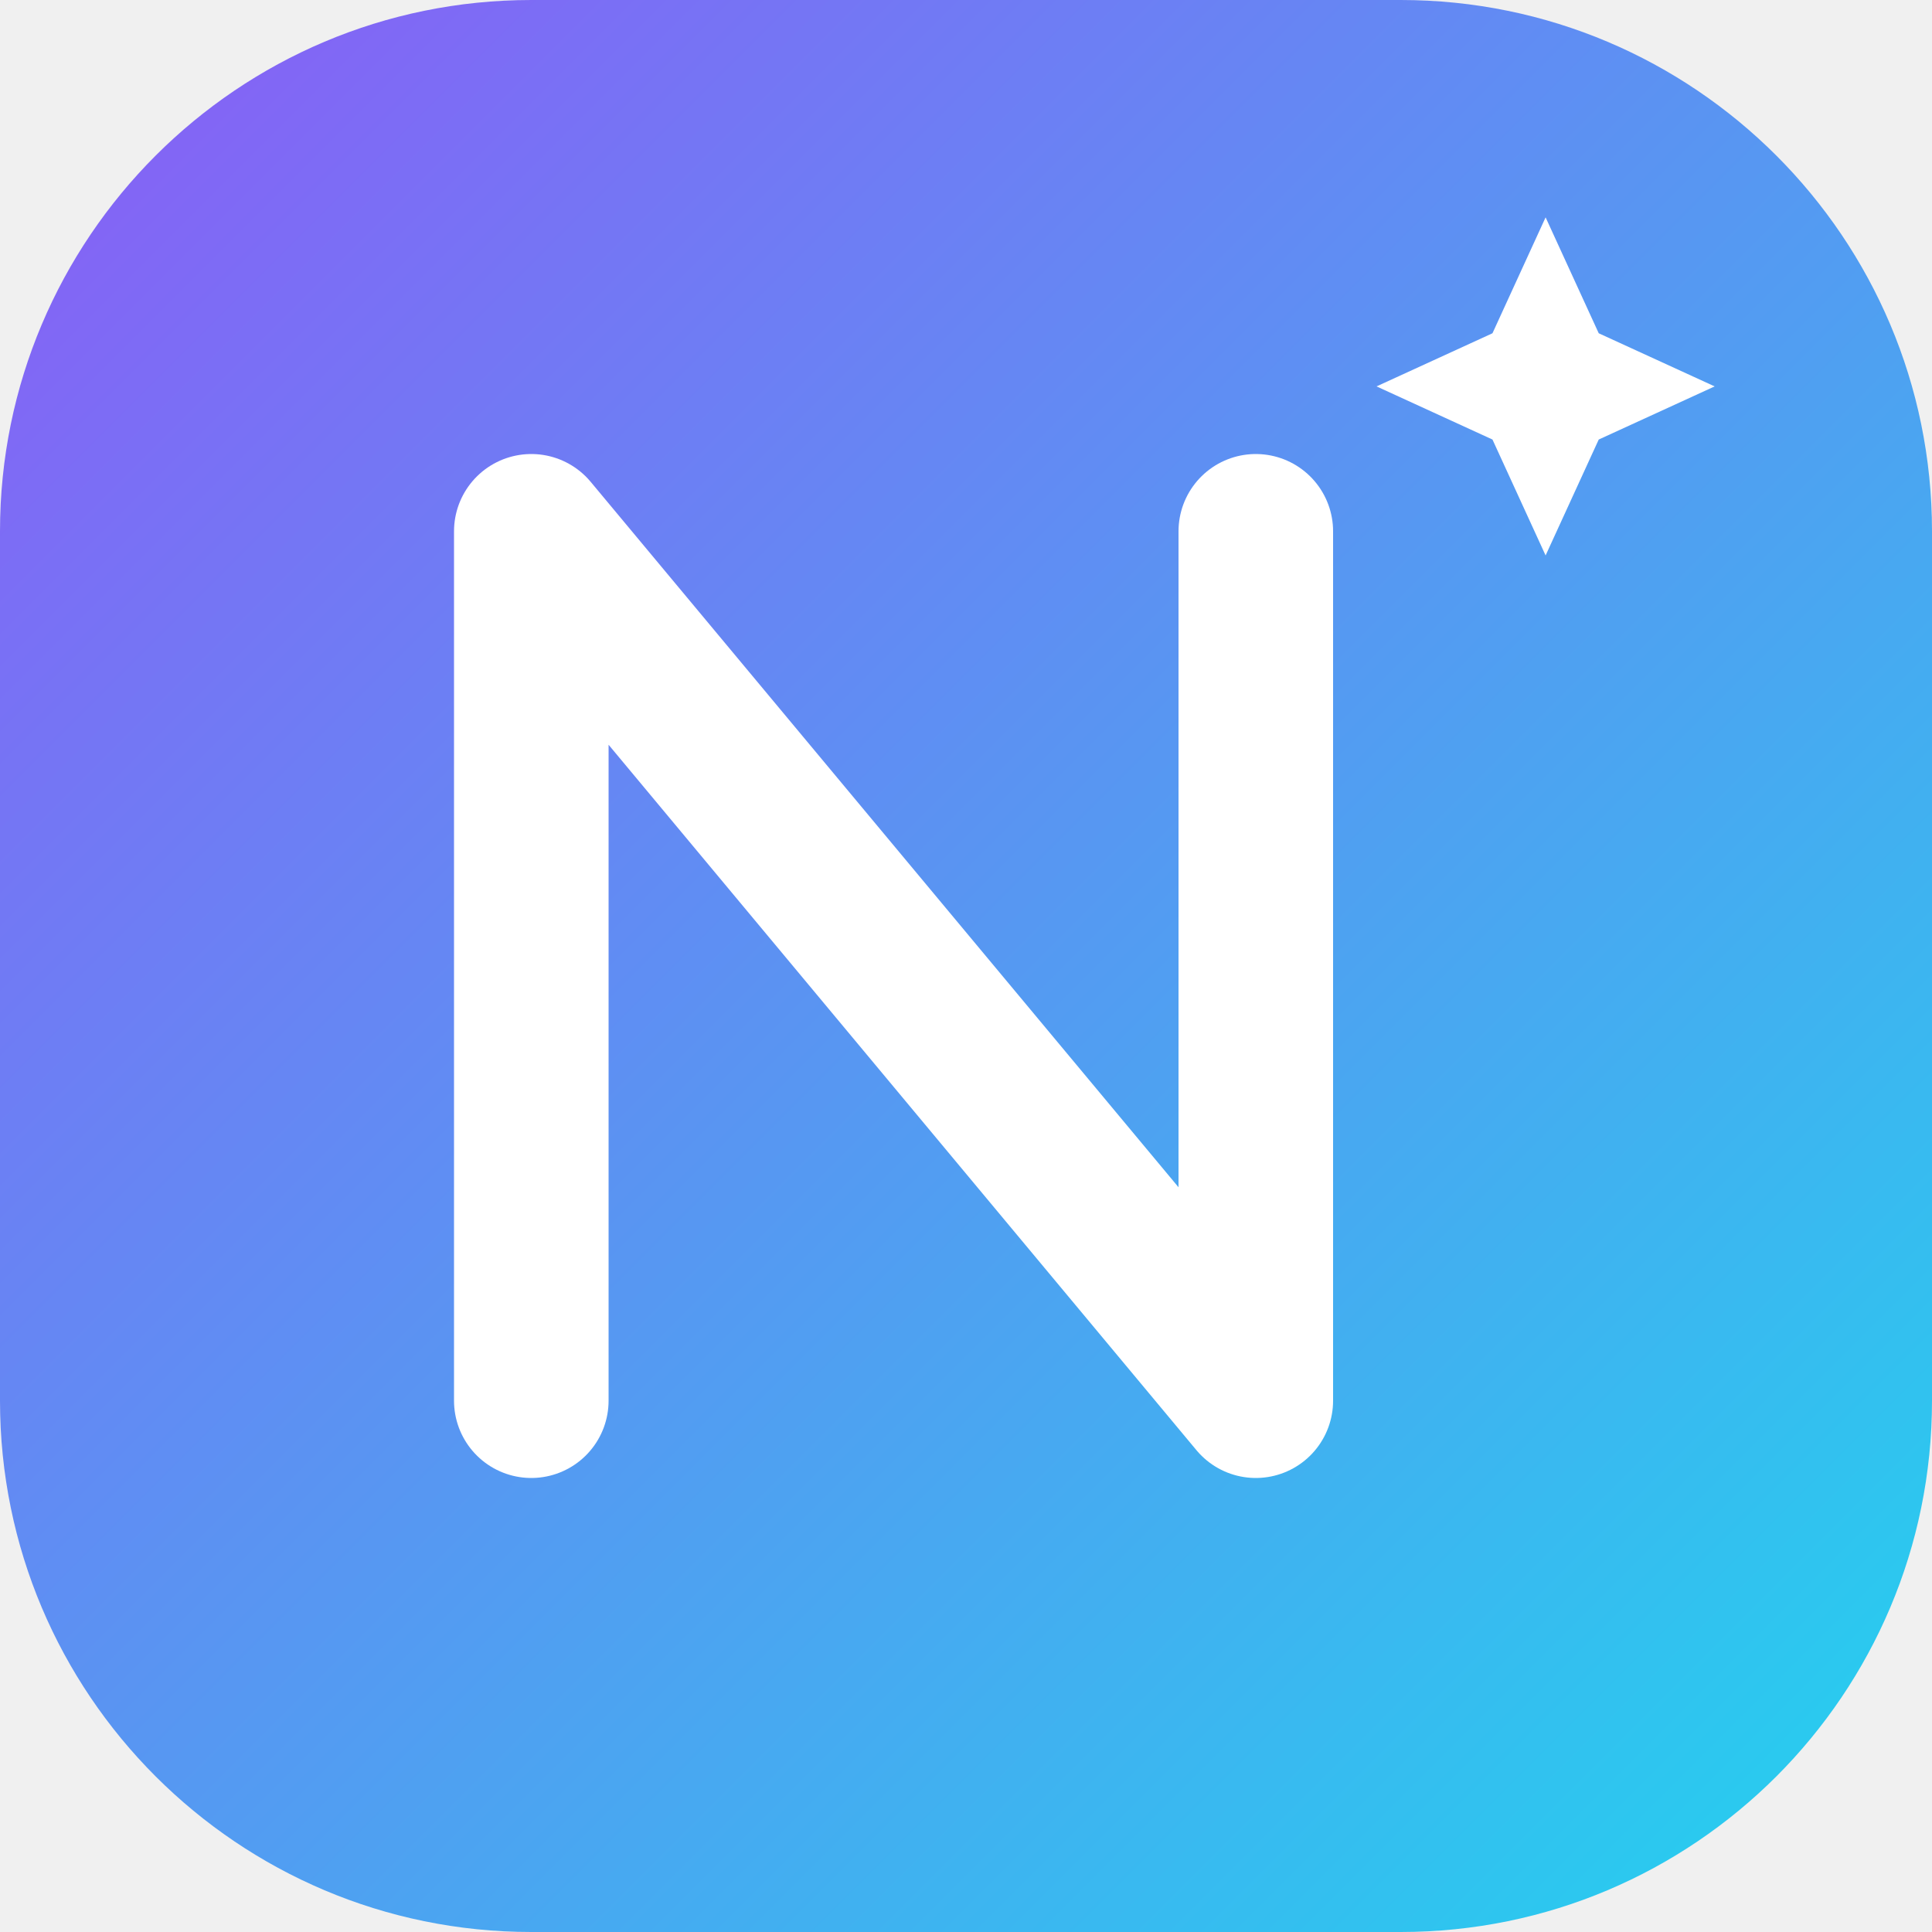
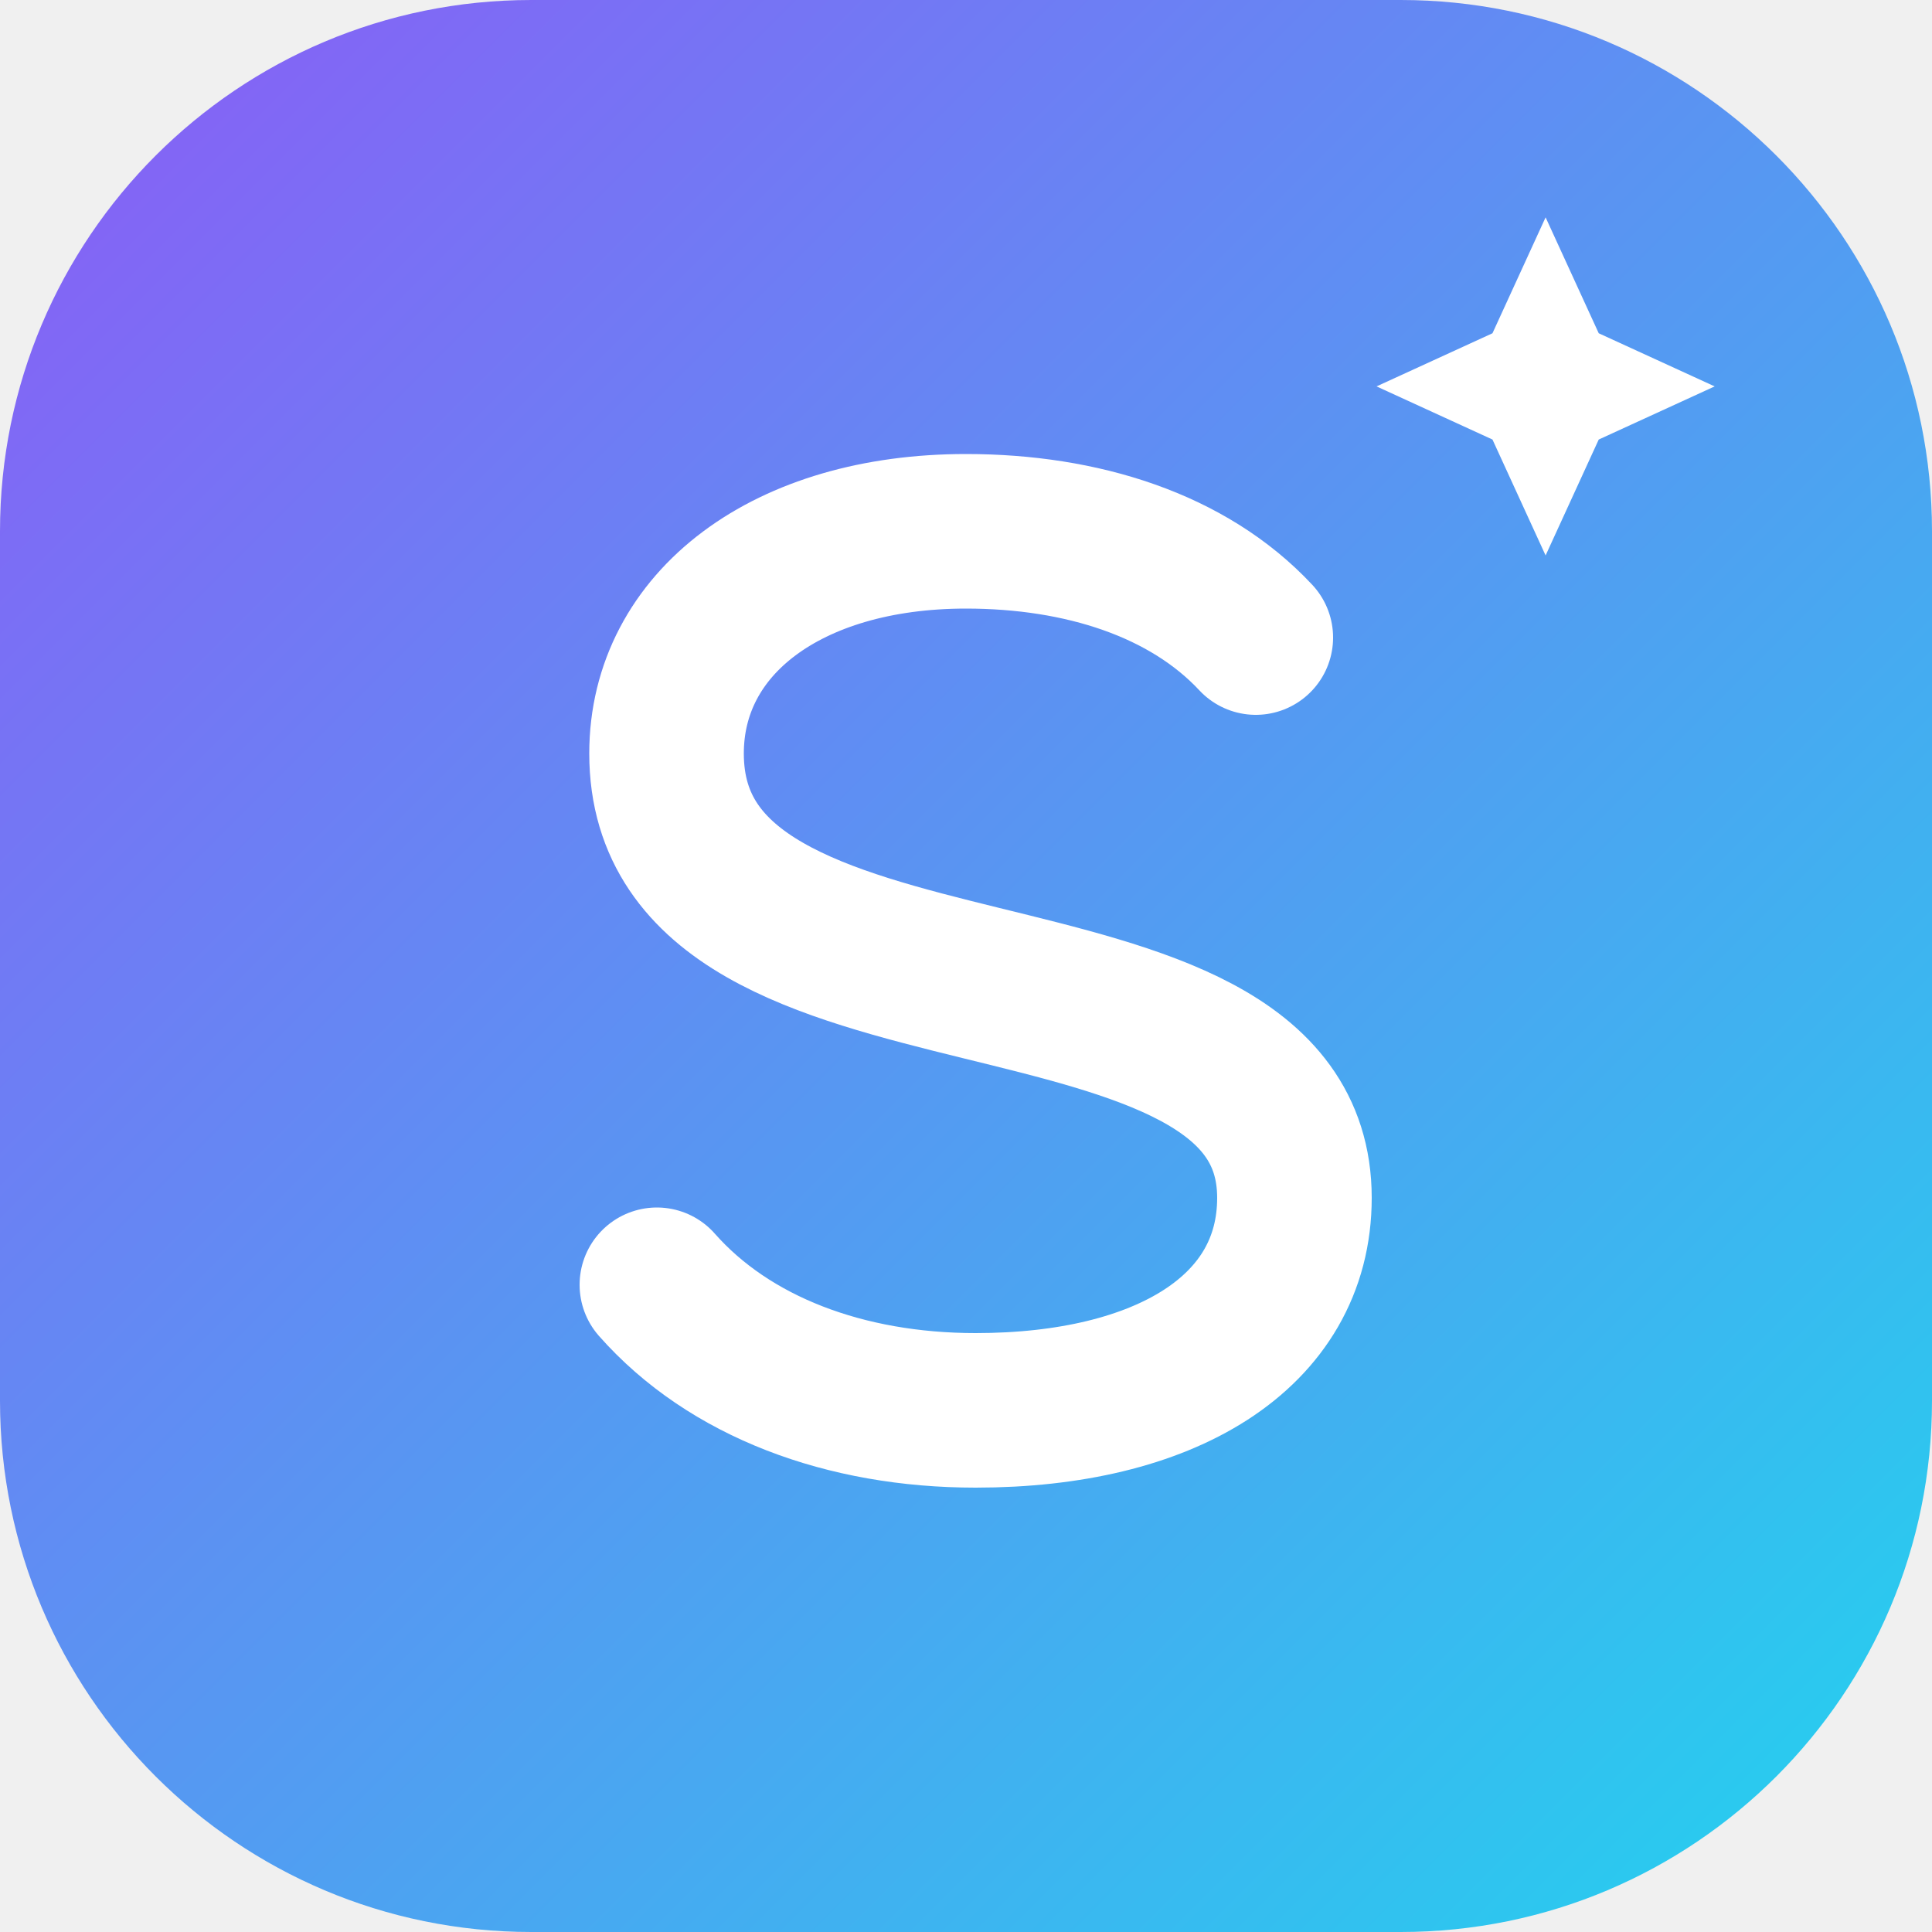
<svg xmlns="http://www.w3.org/2000/svg" viewBox="0 0 40 40">
  <defs>
    <linearGradient id="g" x1="0" y1="0" x2="40" y2="40" gradientUnits="userSpaceOnUse">
      <stop stop-color="#8b5cf6" />
      <stop offset="1" stop-color="#22d3ee" />
    </linearGradient>
  </defs>
  <rect width="40" height="40" rx="11" fill="url(#g)" />
-   <path d="M11 29V11l15 18V11" fill="none" stroke="white" stroke-width="3.2" stroke-linecap="round" stroke-linejoin="round" />
+   <path d="M26 13.2c-1.4-1.5-3.6-2.2-6-2.2-3.7 0-6.2 1.9-6.2 4.6 0 6.2 13 3.4 13 9.2 0 2.8-2.7 4.4-6.6 4.4-2.7 0-5.1-.9-6.6-2.6" fill="none" stroke="white" stroke-width="3.2" stroke-linecap="round" stroke-linejoin="round" />
  <path d="M32 4.5l1.1 2.4 2.4 1.1-2.4 1.1L32 11.5l-1.1-2.4-2.4-1.1 2.4-1.1z" fill="white" />
</svg>
